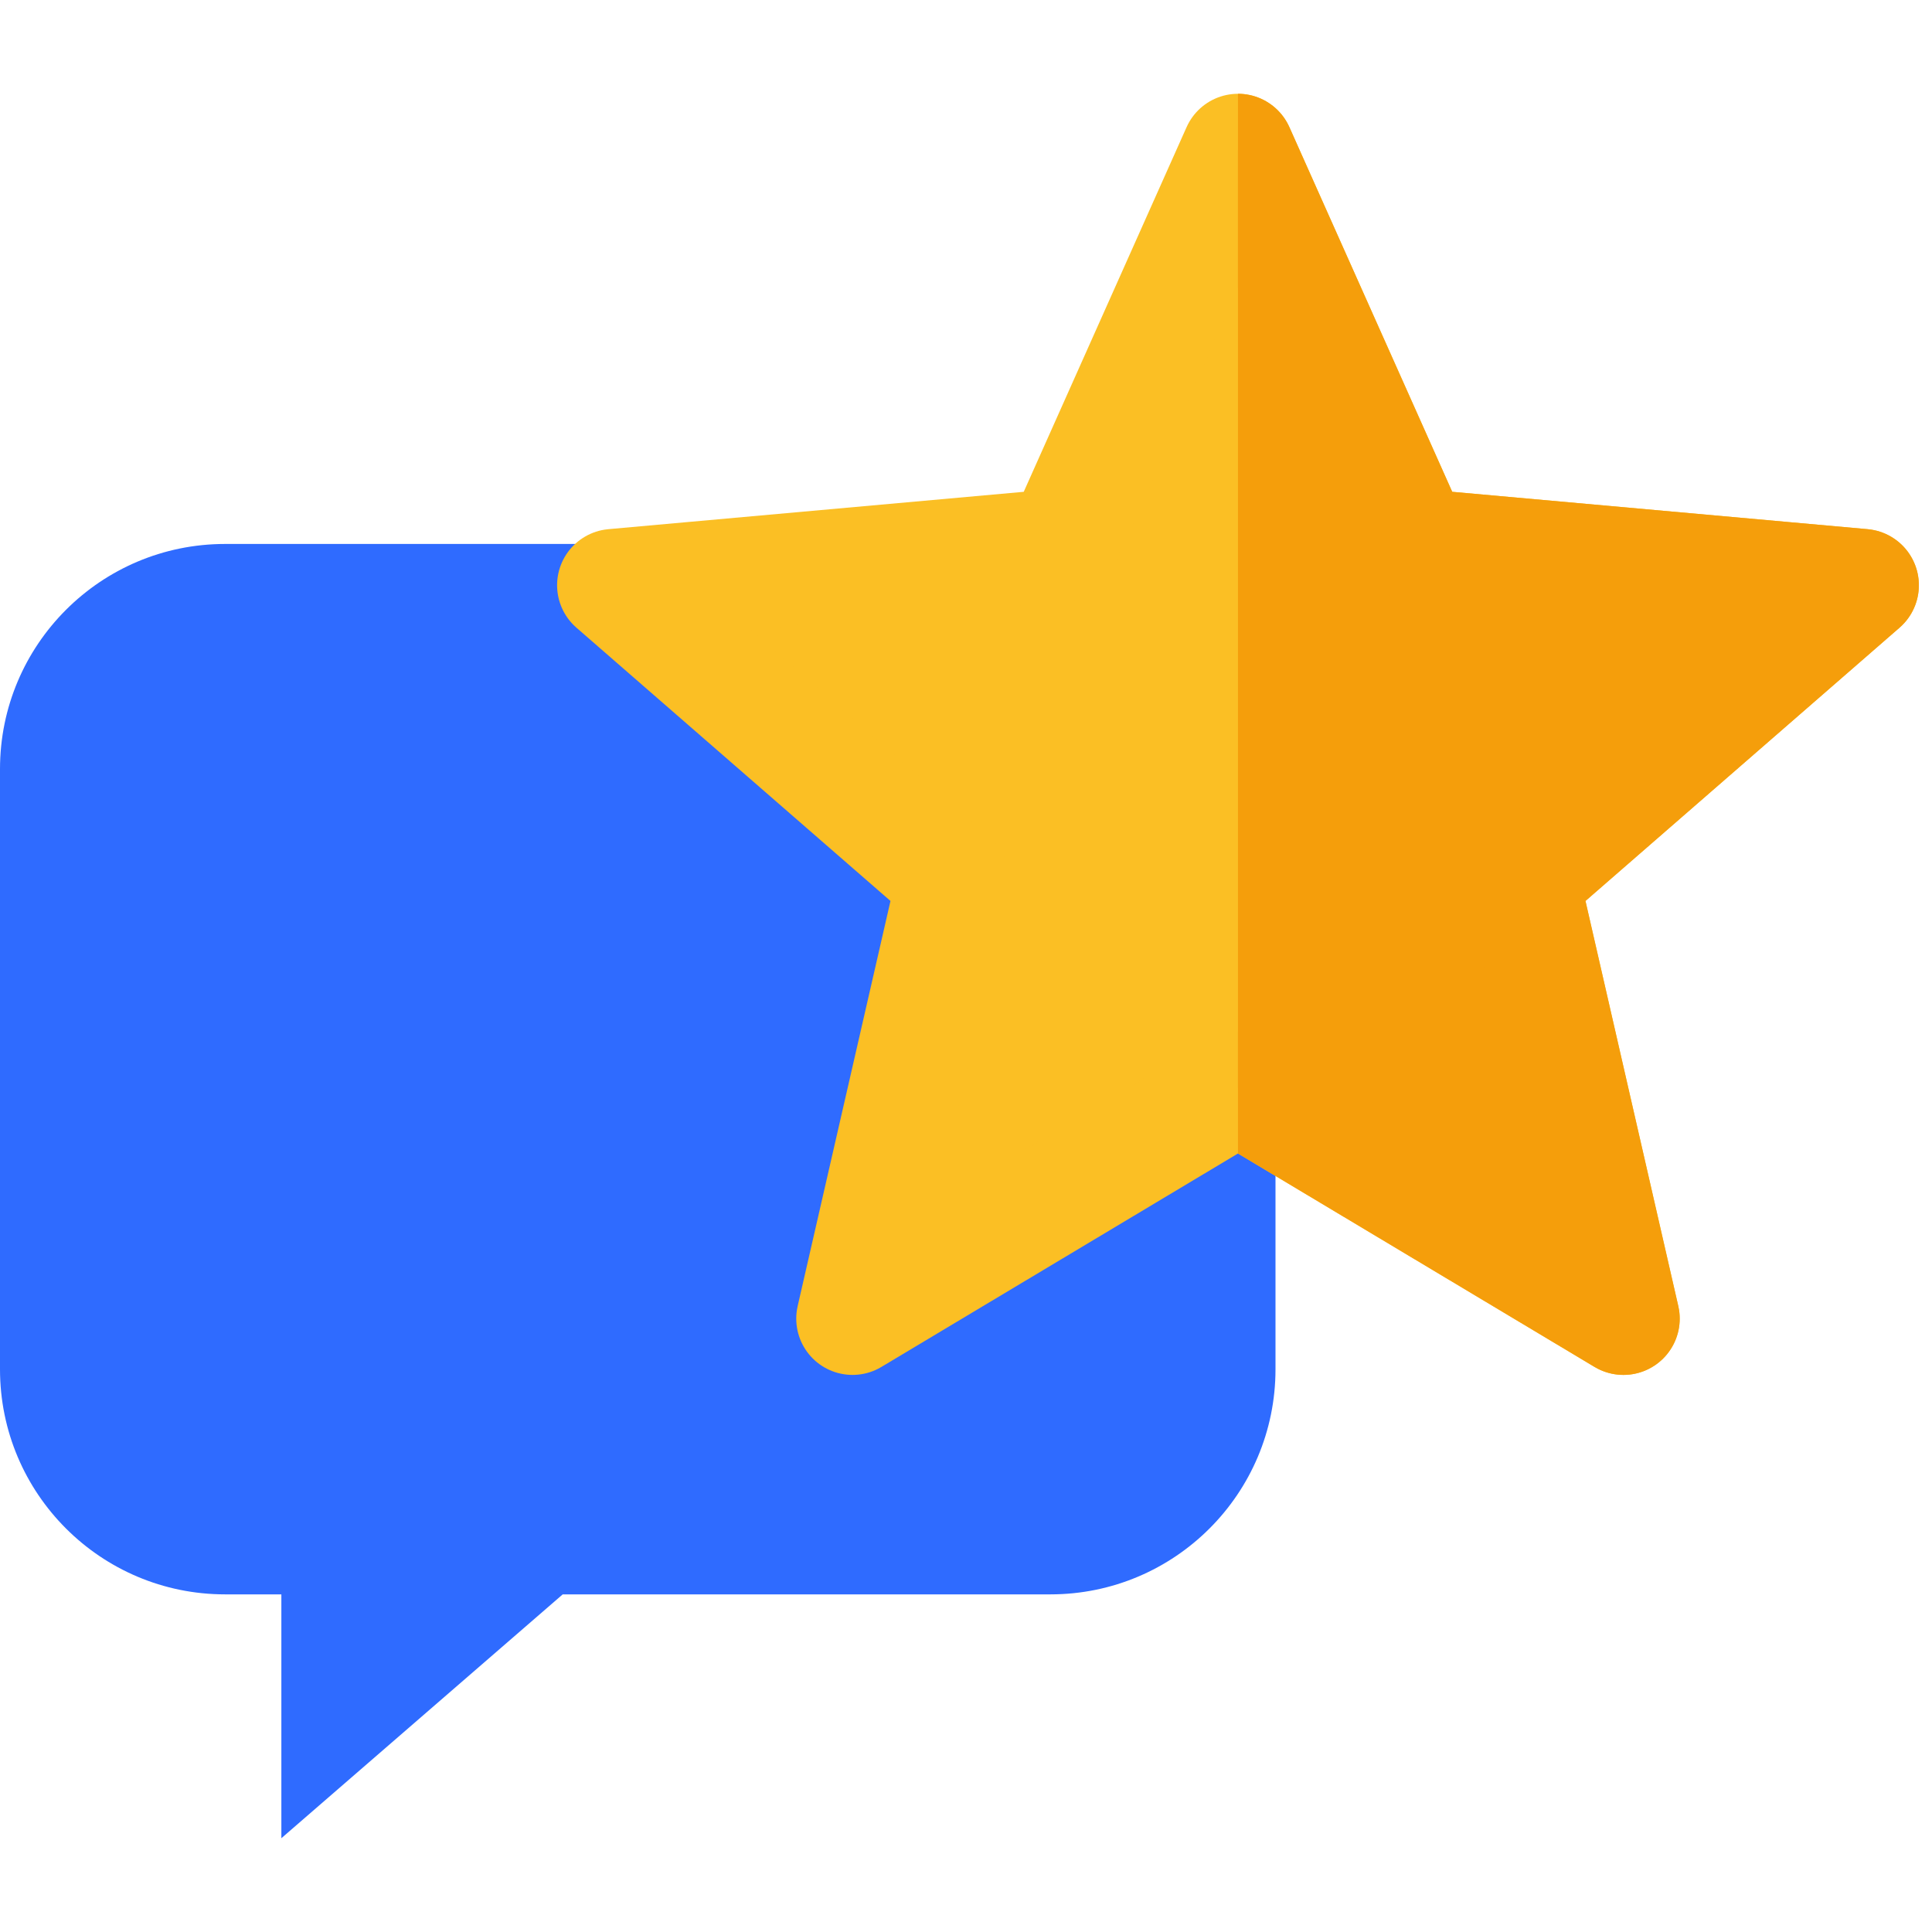
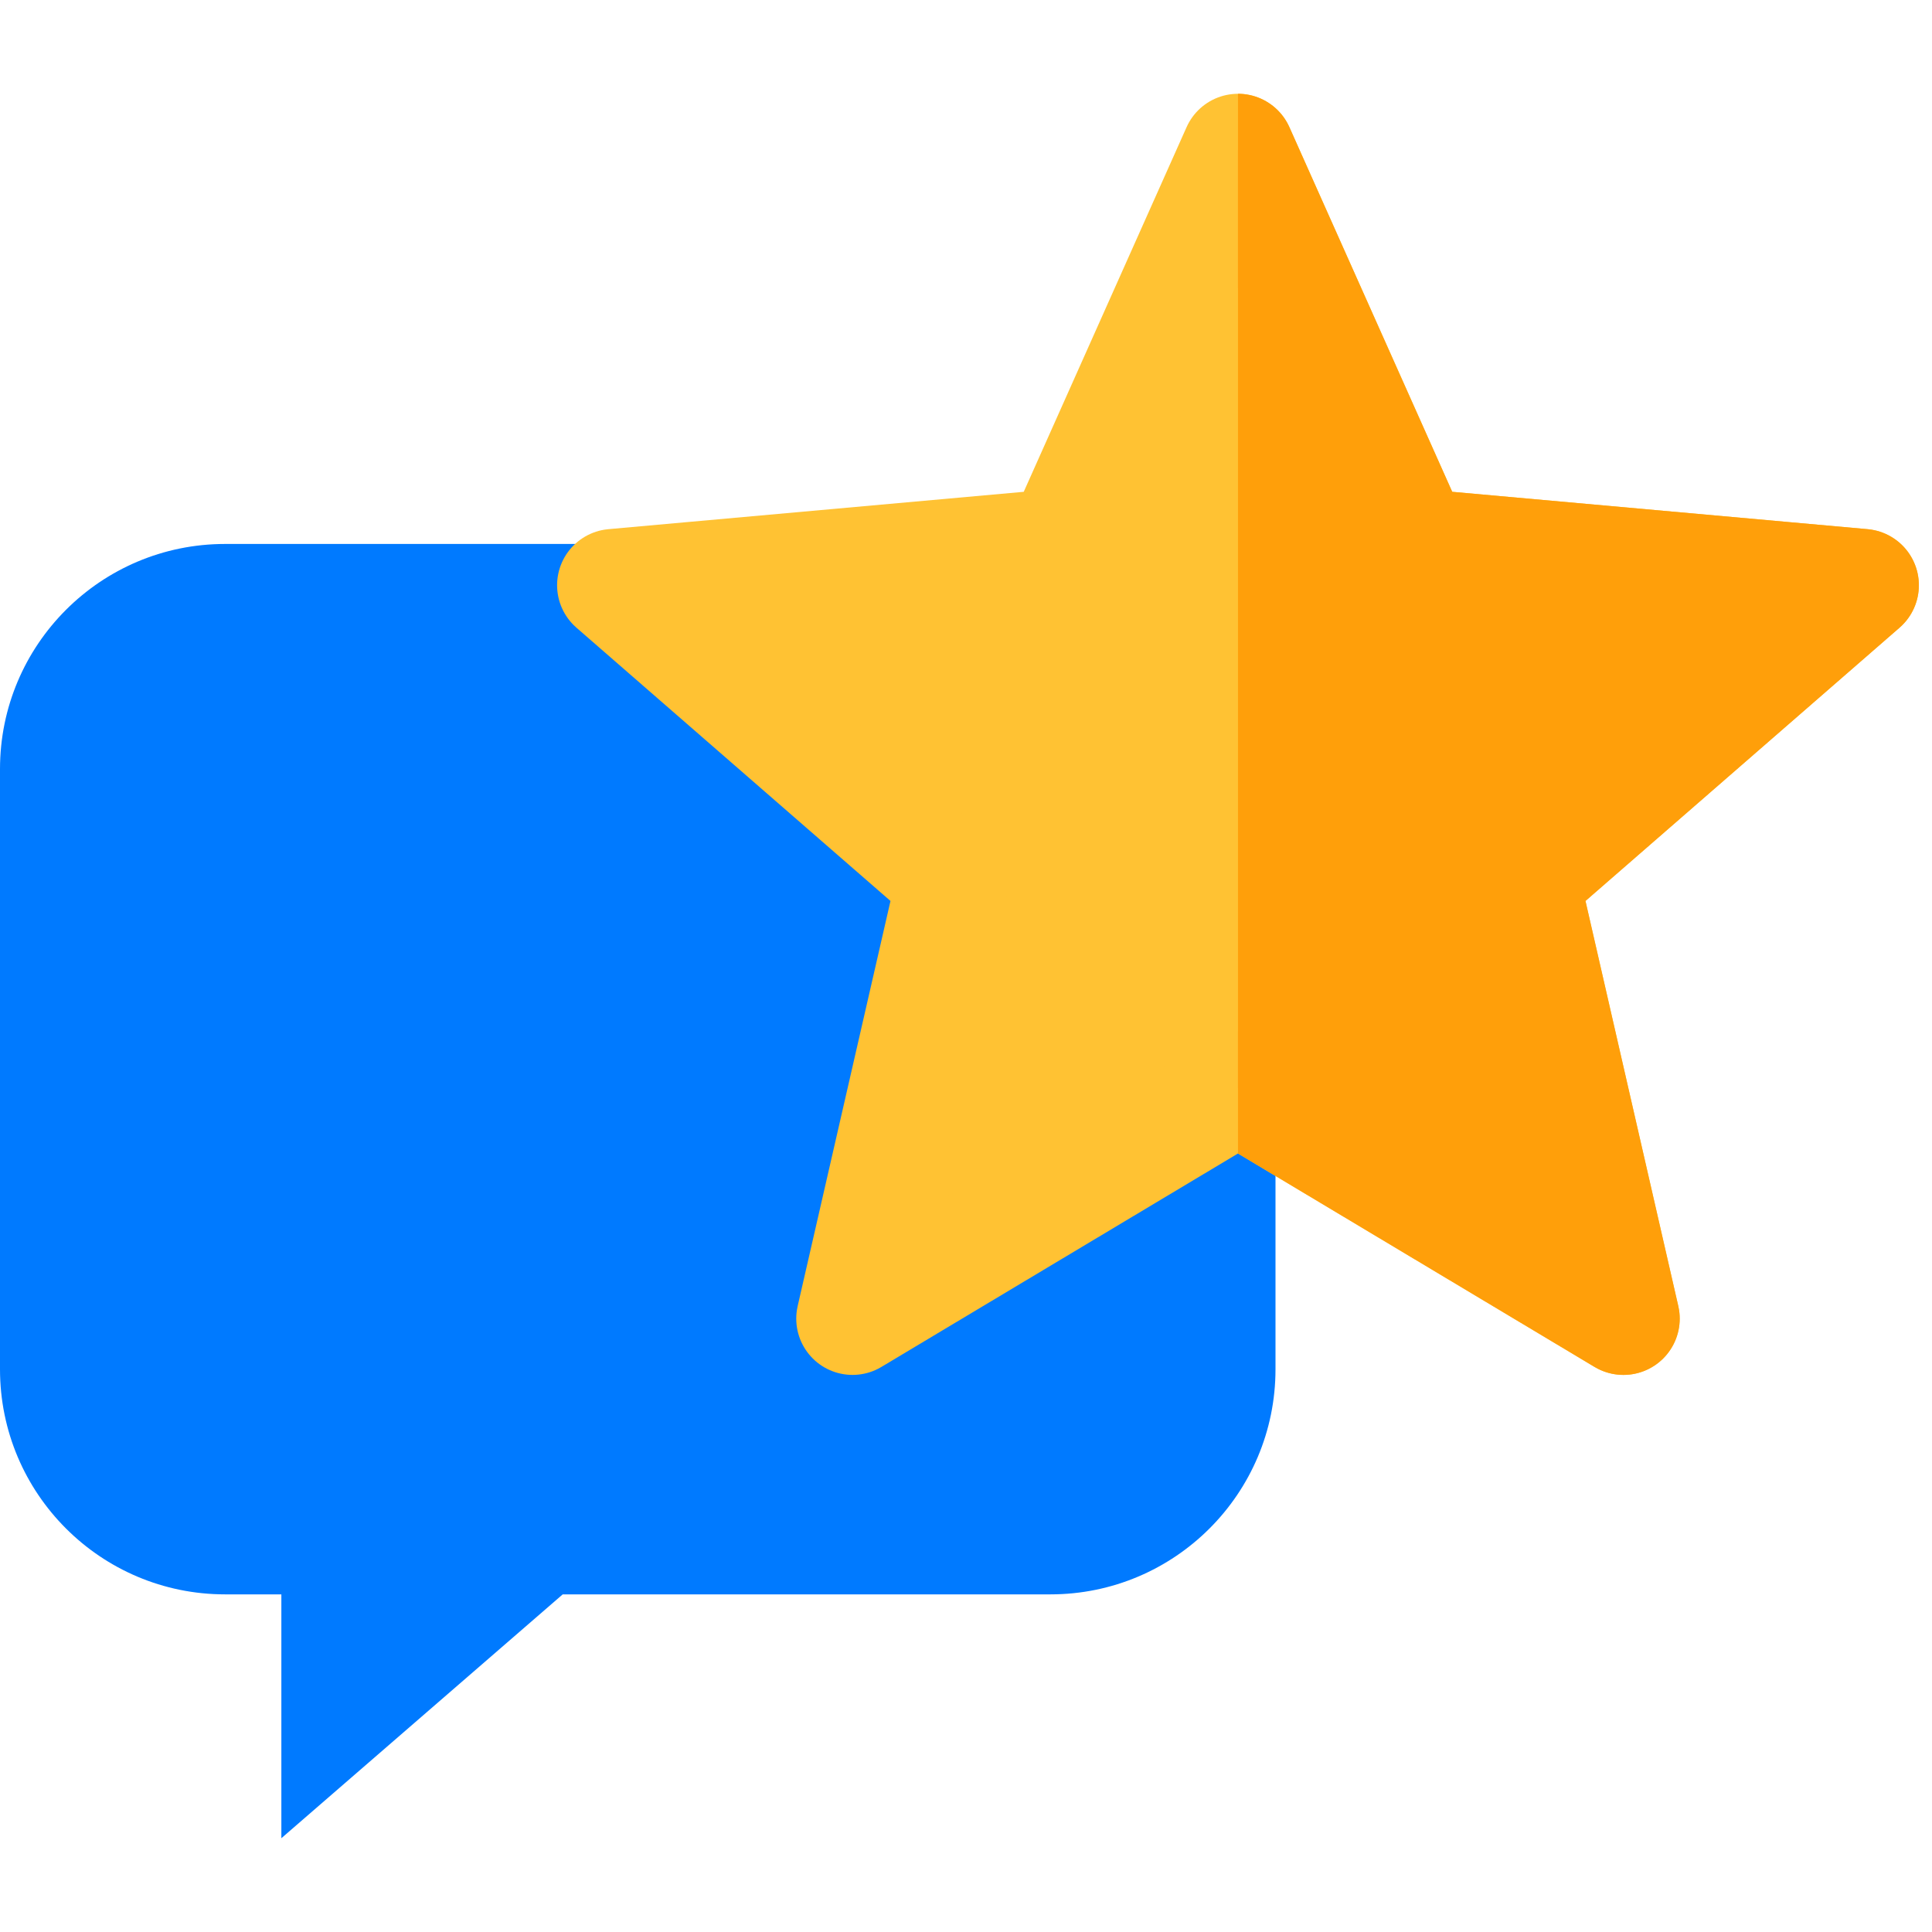
<svg xmlns="http://www.w3.org/2000/svg" viewBox="32 22 206 206" width="256" height="256" role="img" aria-label="Quantalog Reviews">
  <defs>
    <clipPath id="qr-half">
      <rect x="164" y="0" width="92" height="256" />
    </clipPath>
  </defs>
-   <path d="M56 80h88a24 24 0 0 1 24 24v64a24 24 0 0 1-24 24H92l-30 26v-26h-6a24 24 0 0 1-24-24v-64a24 24 0 0 1 24-24z" fill="#2F6BFF" />
-   <path d="M164 38 182.8 80.1 230.6 84.4 194.4 115.9 205.1 162.6 164 138 122.9 162.6 133.6 115.9 97.4 84.4 145.2 80.1Z" fill="#FBBF24" stroke="#FBBF24" stroke-width="12" stroke-linejoin="round" />
-   <path d="M164 38 182.8 80.1 230.6 84.4 194.4 115.9 205.1 162.6 164 138 122.9 162.6 133.6 115.9 97.4 84.4 145.2 80.1Z" fill="#F59E0B" stroke="#F59E0B" stroke-width="12" stroke-linejoin="round" clip-path="url(#qr-half)" />
+   <path d="M56 80h88a24 24 0 0 1 24 24v64a24 24 0 0 1-24 24H92l-30 26v-26h-6a24 24 0 0 1-24-24v-64a24 24 0 0 1 24-24z" fill="#007AFF" />
+   <path d="M164 38 182.8 80.1 230.6 84.4 194.4 115.9 205.1 162.6 164 138 122.9 162.6 133.6 115.9 97.4 84.4 145.2 80.1Z" fill="#FFC233" stroke="#FFC233" stroke-width="12" stroke-linejoin="round" />
+   <path d="M164 38 182.8 80.1 230.6 84.4 194.4 115.9 205.1 162.6 164 138 122.9 162.6 133.6 115.9 97.4 84.4 145.2 80.1Z" fill="#FF9F0A" stroke="#FF9F0A" stroke-width="12" stroke-linejoin="round" clip-path="url(#qr-half)" />
</svg>
